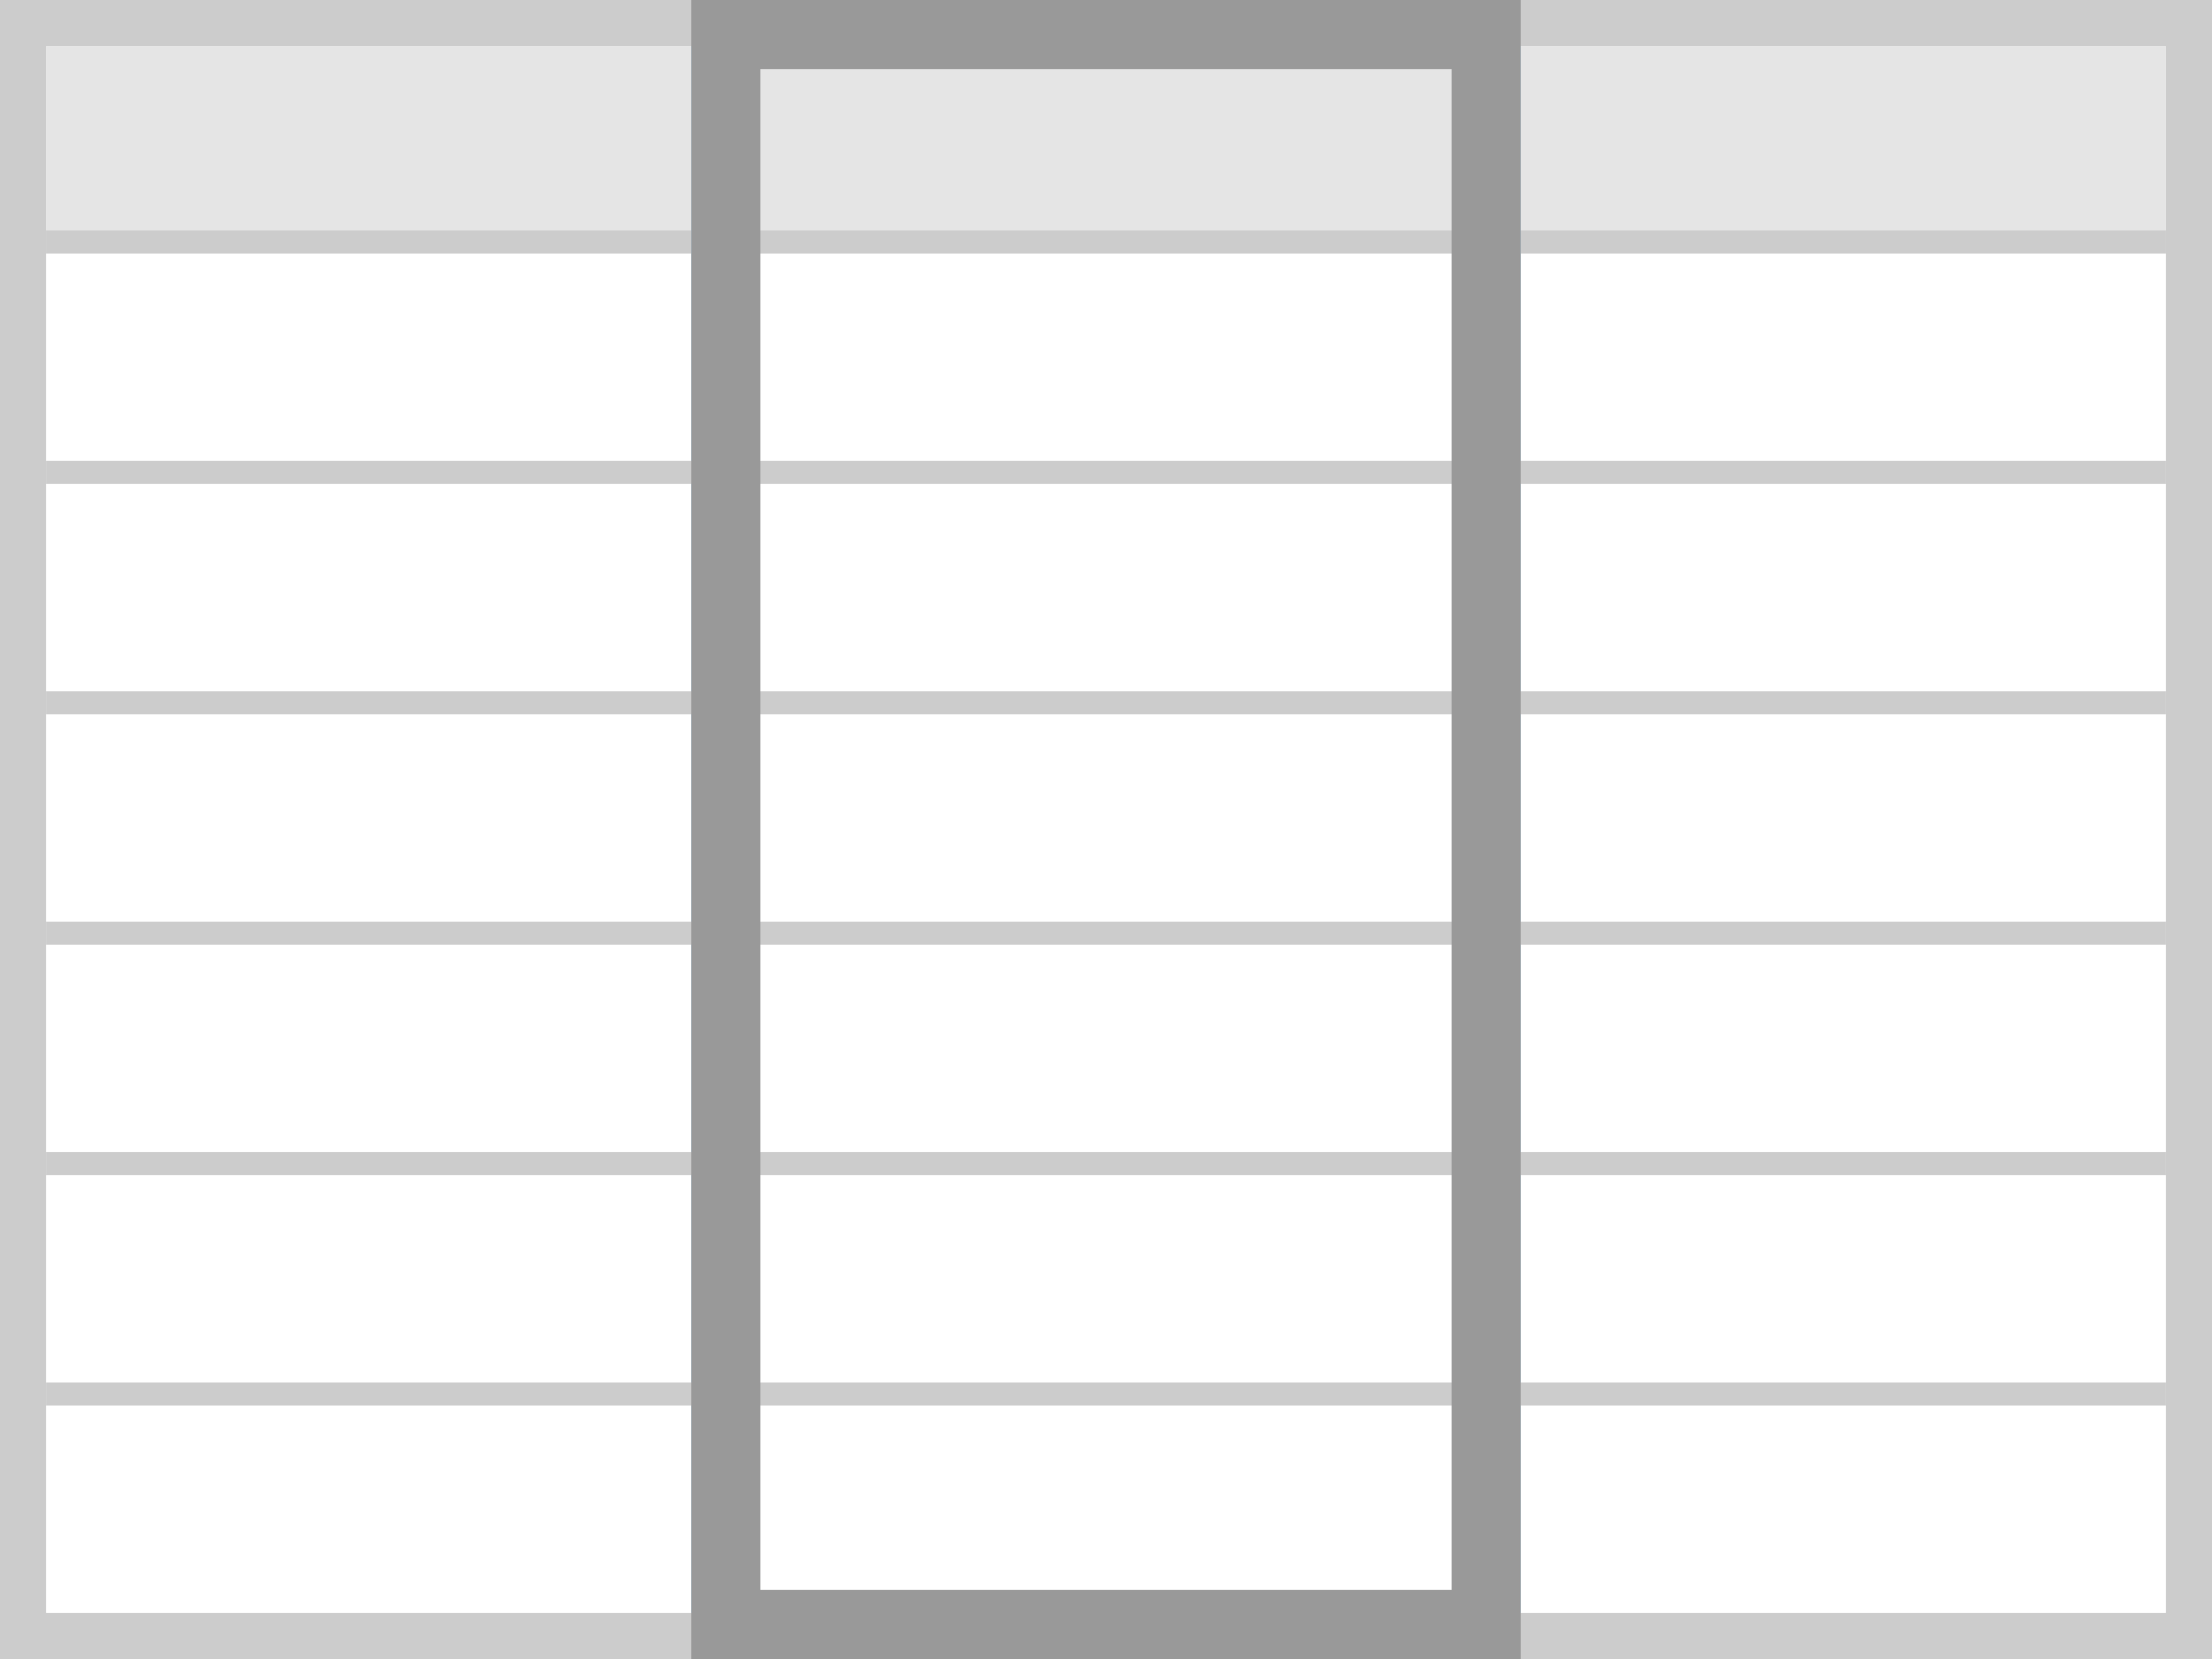
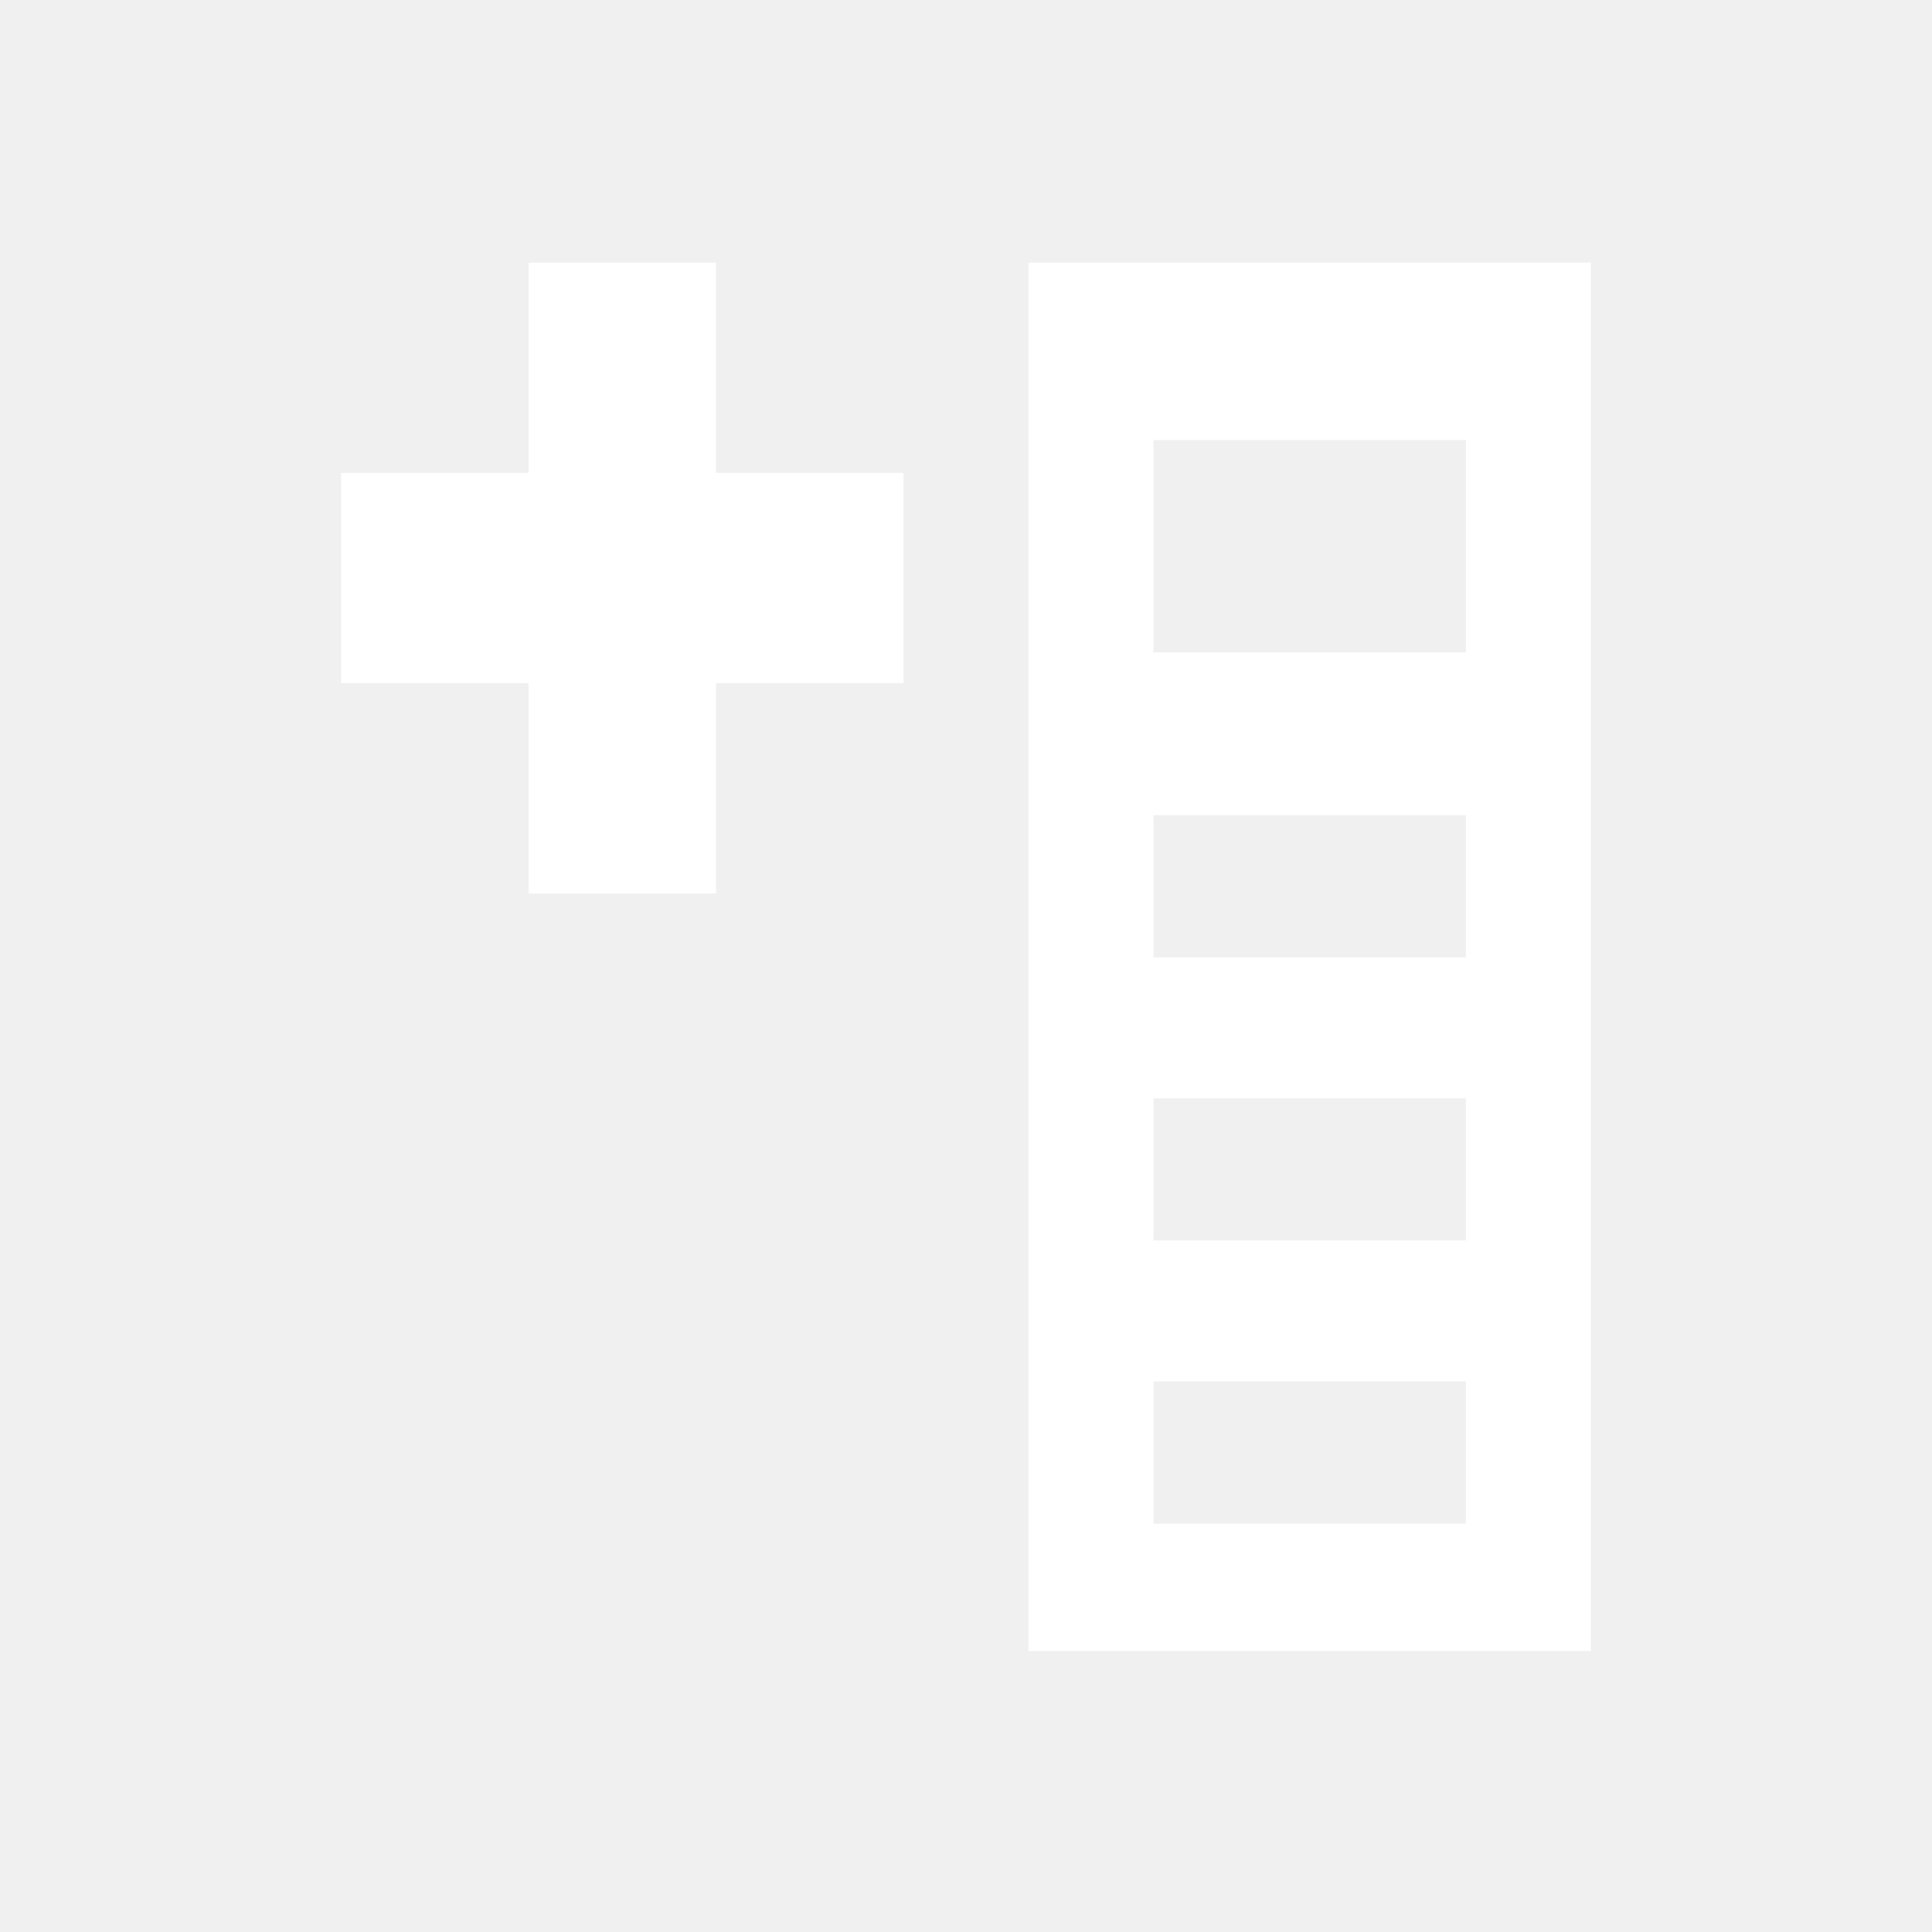
- <svg xmlns="http://www.w3.org/2000/svg" width="128" height="96">
+ <svg xmlns="http://www.w3.org/2000/svg" width="20" height="20">
  <g>
-     <rect fill="none" id="canvas_background" height="402" width="582" y="-1" x="-1" />
+     <rect fill="none" id="canvas_background" height="22" width="22" y="-1" x="-1" />
  </g>
  <g>
-     <g id="svg_1">
-       <path id="svg_2" fill="#cccccc" d="m128,96l-128,0l0,-96l128,0l0,96z" />
-       <path id="svg_3" fill="#cccccc" d="m1.333,1.333l125.334,0l0,93.333l-125.334,0l0,-93.333z" />
-       <path id="svg_4" fill="#FFFFFF" d="m2.667,2.667l122.666,0l0,90.667l-122.666,0l0,-90.667z" />
-       <path id="svg_5" fill="#e5e5e5" d="m125.333,14.667l-122.666,0l0,-12l122.666,0l0,12z" />
-       <path id="svg_6" fill="#cccccc" d="m2.667,14.667l122.666,0l0,-1.333l-122.666,0l0,1.333z" />
-       <path id="svg_7" fill="#B4E2FF" d="m40,93.333l1.333,0l0,-90.667l-1.333,0l0,90.667z" />
-       <path id="svg_8" fill="#B4E2FF" d="m86.667,93.333l1.333,0l0,-90.667l-1.333,0l0,90.667z" />
-       <path id="svg_9" fill="#cccccc" d="m2.667,28l122.666,0l0,-1.333l-122.666,0l0,1.333z" />
-       <path id="svg_10" fill="#cccccc" d="m2.667,41.333l122.666,0l0,-1.333l-122.666,0l0,1.333z" />
-       <path id="svg_11" fill="#cccccc" d="m2.667,54.667l122.666,0l0,-1.333l-122.666,0l0,1.333z" />
-       <path id="svg_12" fill="#cccccc" d="m2.667,68l122.666,0l0,-1.335l-122.666,0l0,1.335z" />
-       <path id="svg_13" fill="#cccccc" d="m2.667,81.333l122.666,0l0,-1.333l-122.666,0l0,1.333z" />
-       <path id="svg_14" fill="#999999" d="m88,0l-48,0l0,96l48,0m-4,-4l-40,0l0,-88l40,0l0,88z" />
+     <g stroke="null" id="Grupo_32">
+       <path stroke="null" fill="#fff" d="m16.469,17.091l-5.822,0l0,-14.373l5.822,0l0,14.372l0,0.001zm-4.528,-2.791l0,1.473l3.234,0l0,-1.473l-3.234,0zm0,-2.93l0,1.471l3.234,0l0,-1.471l-3.234,0zm0,-2.931l0,1.472l3.234,0l0,-1.472l-3.234,0zm0,-3.884l0,2.198l3.234,0l0,-2.198l-3.234,0z" id="Subtração_15" />
+       <g stroke="null" id="Grupo_28">
+         <rect stroke="null" x="5.472" y="2.719" fill="#fff" height="6.53" width="1.941" id="Retângulo_110" />
+         <rect stroke="null" x="12.747" y="-2.459" fill="#fff" transform="matrix(0,0.7255174,-0.646875,0,7.762501,-4.353104) " height="9" width="3" id="Retângulo_111" />
+       </g>
    </g>
  </g>
</svg>
